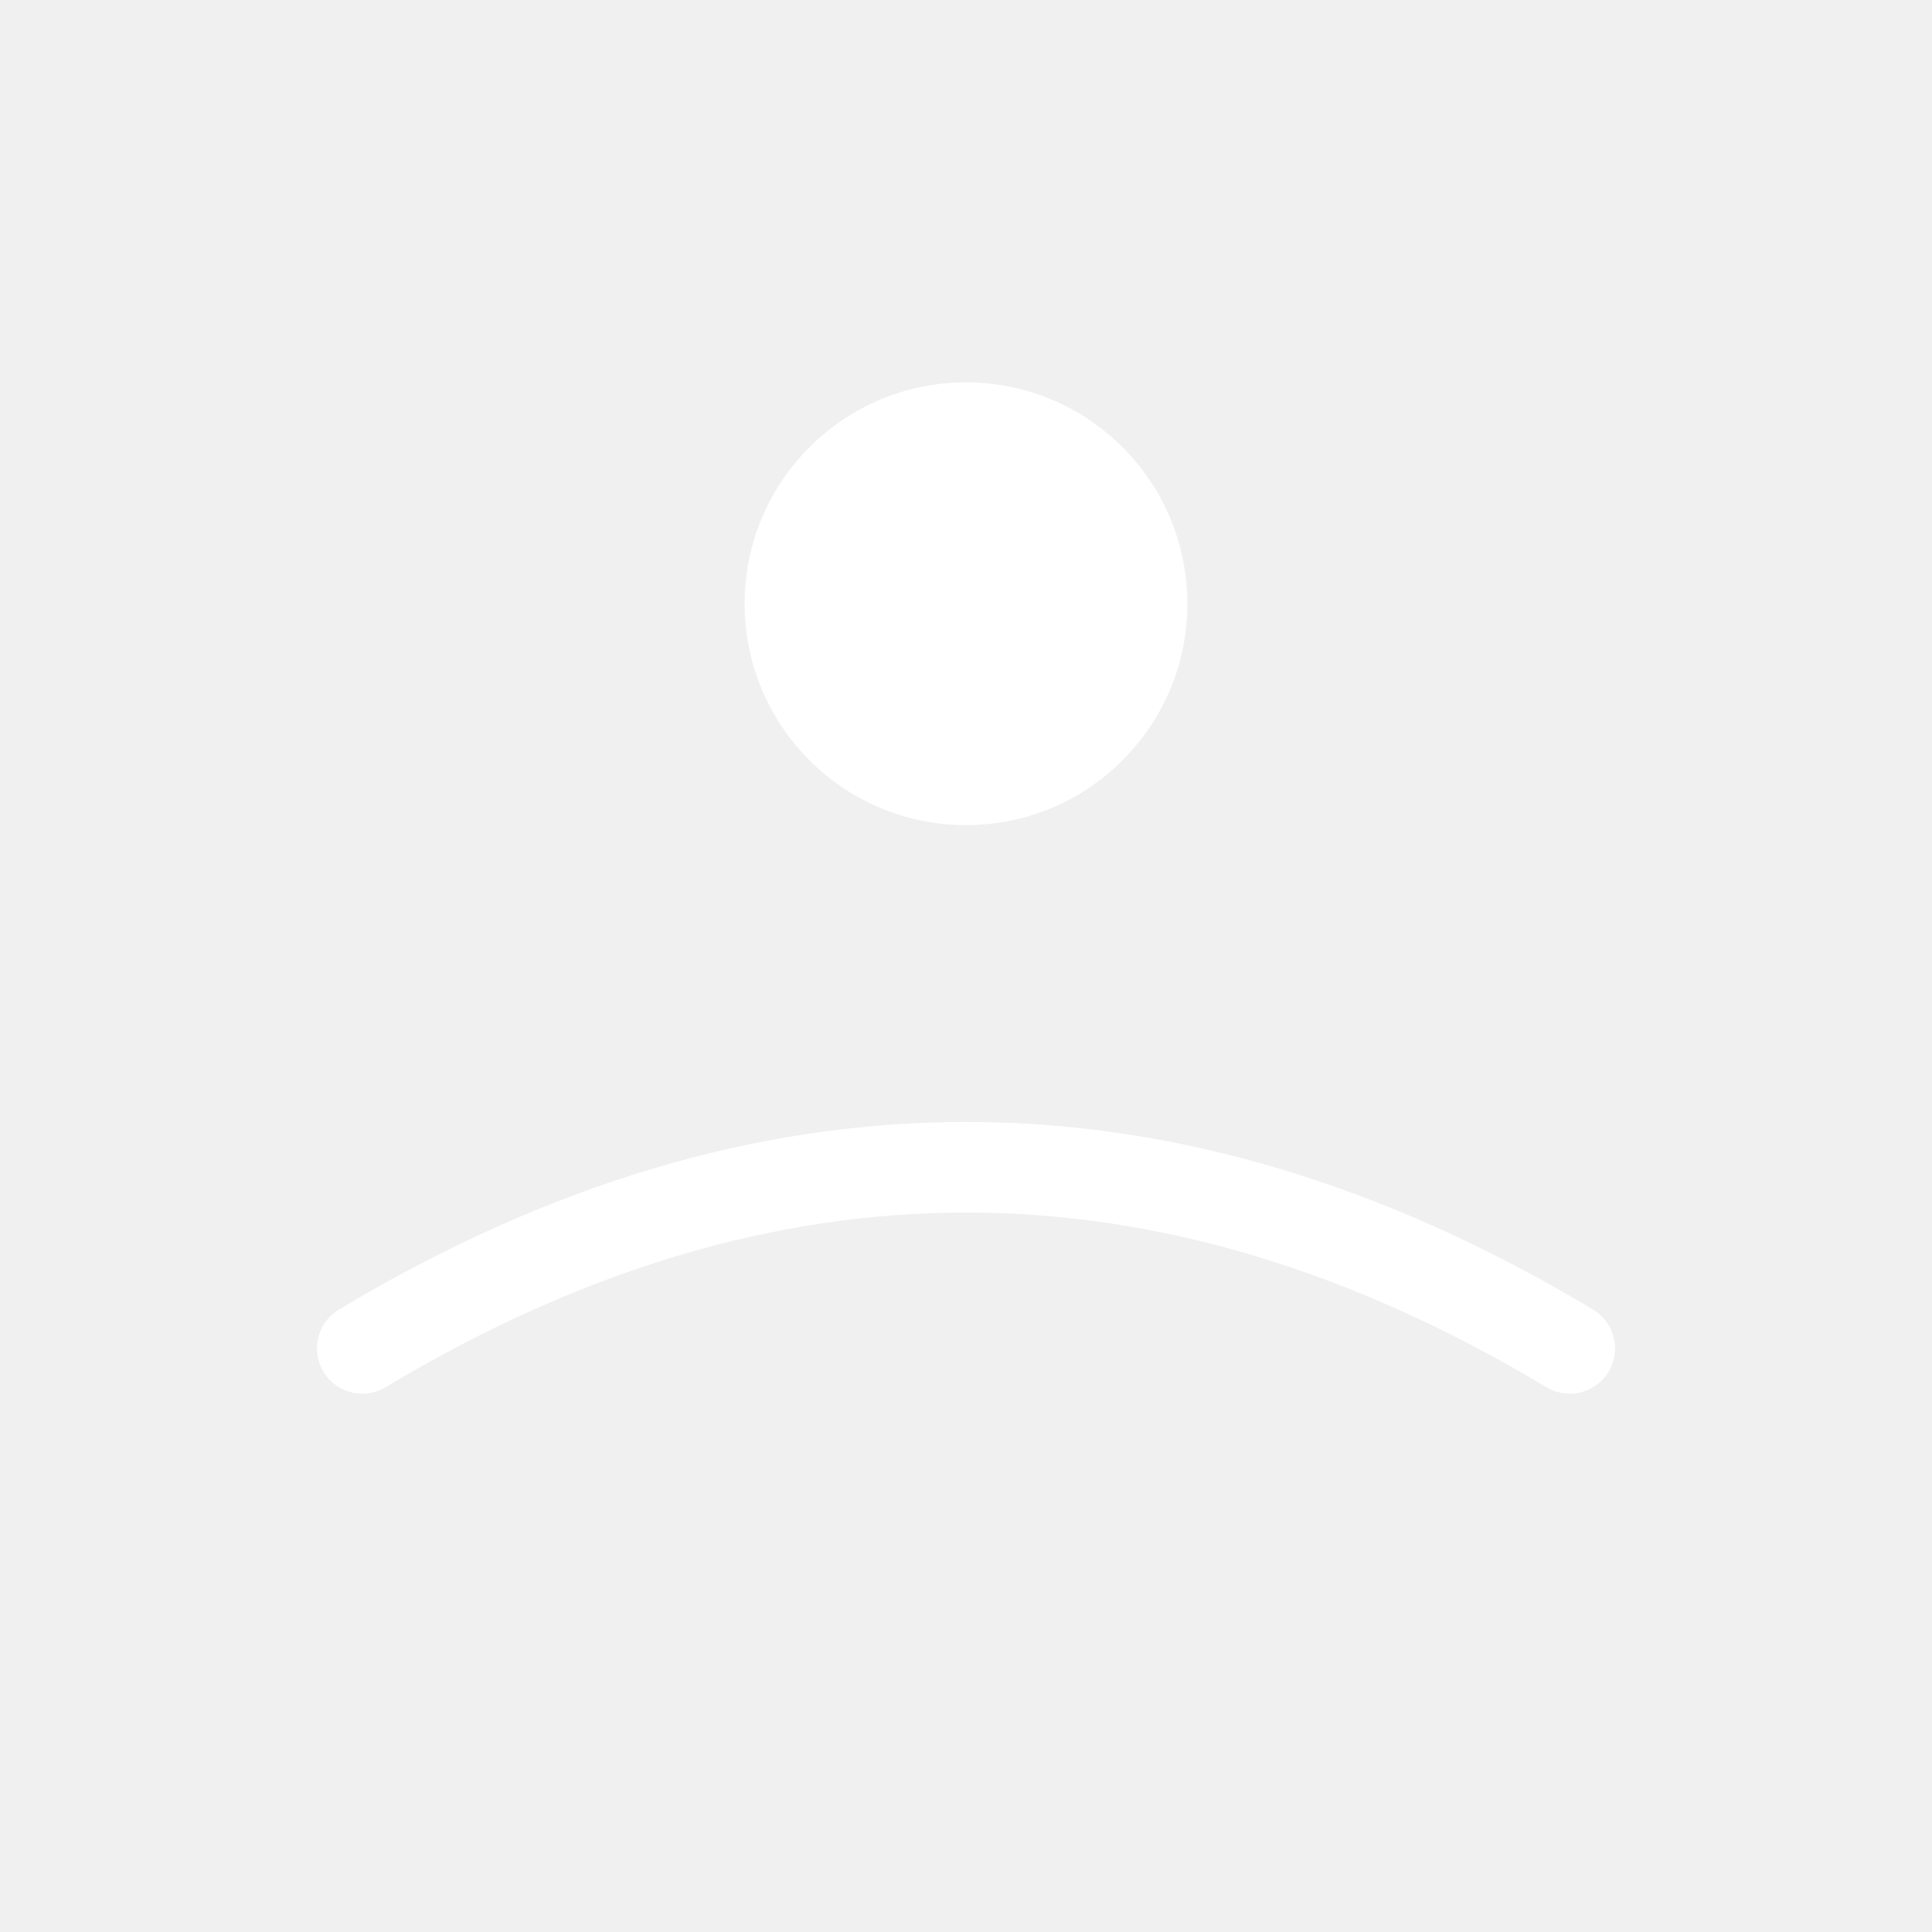
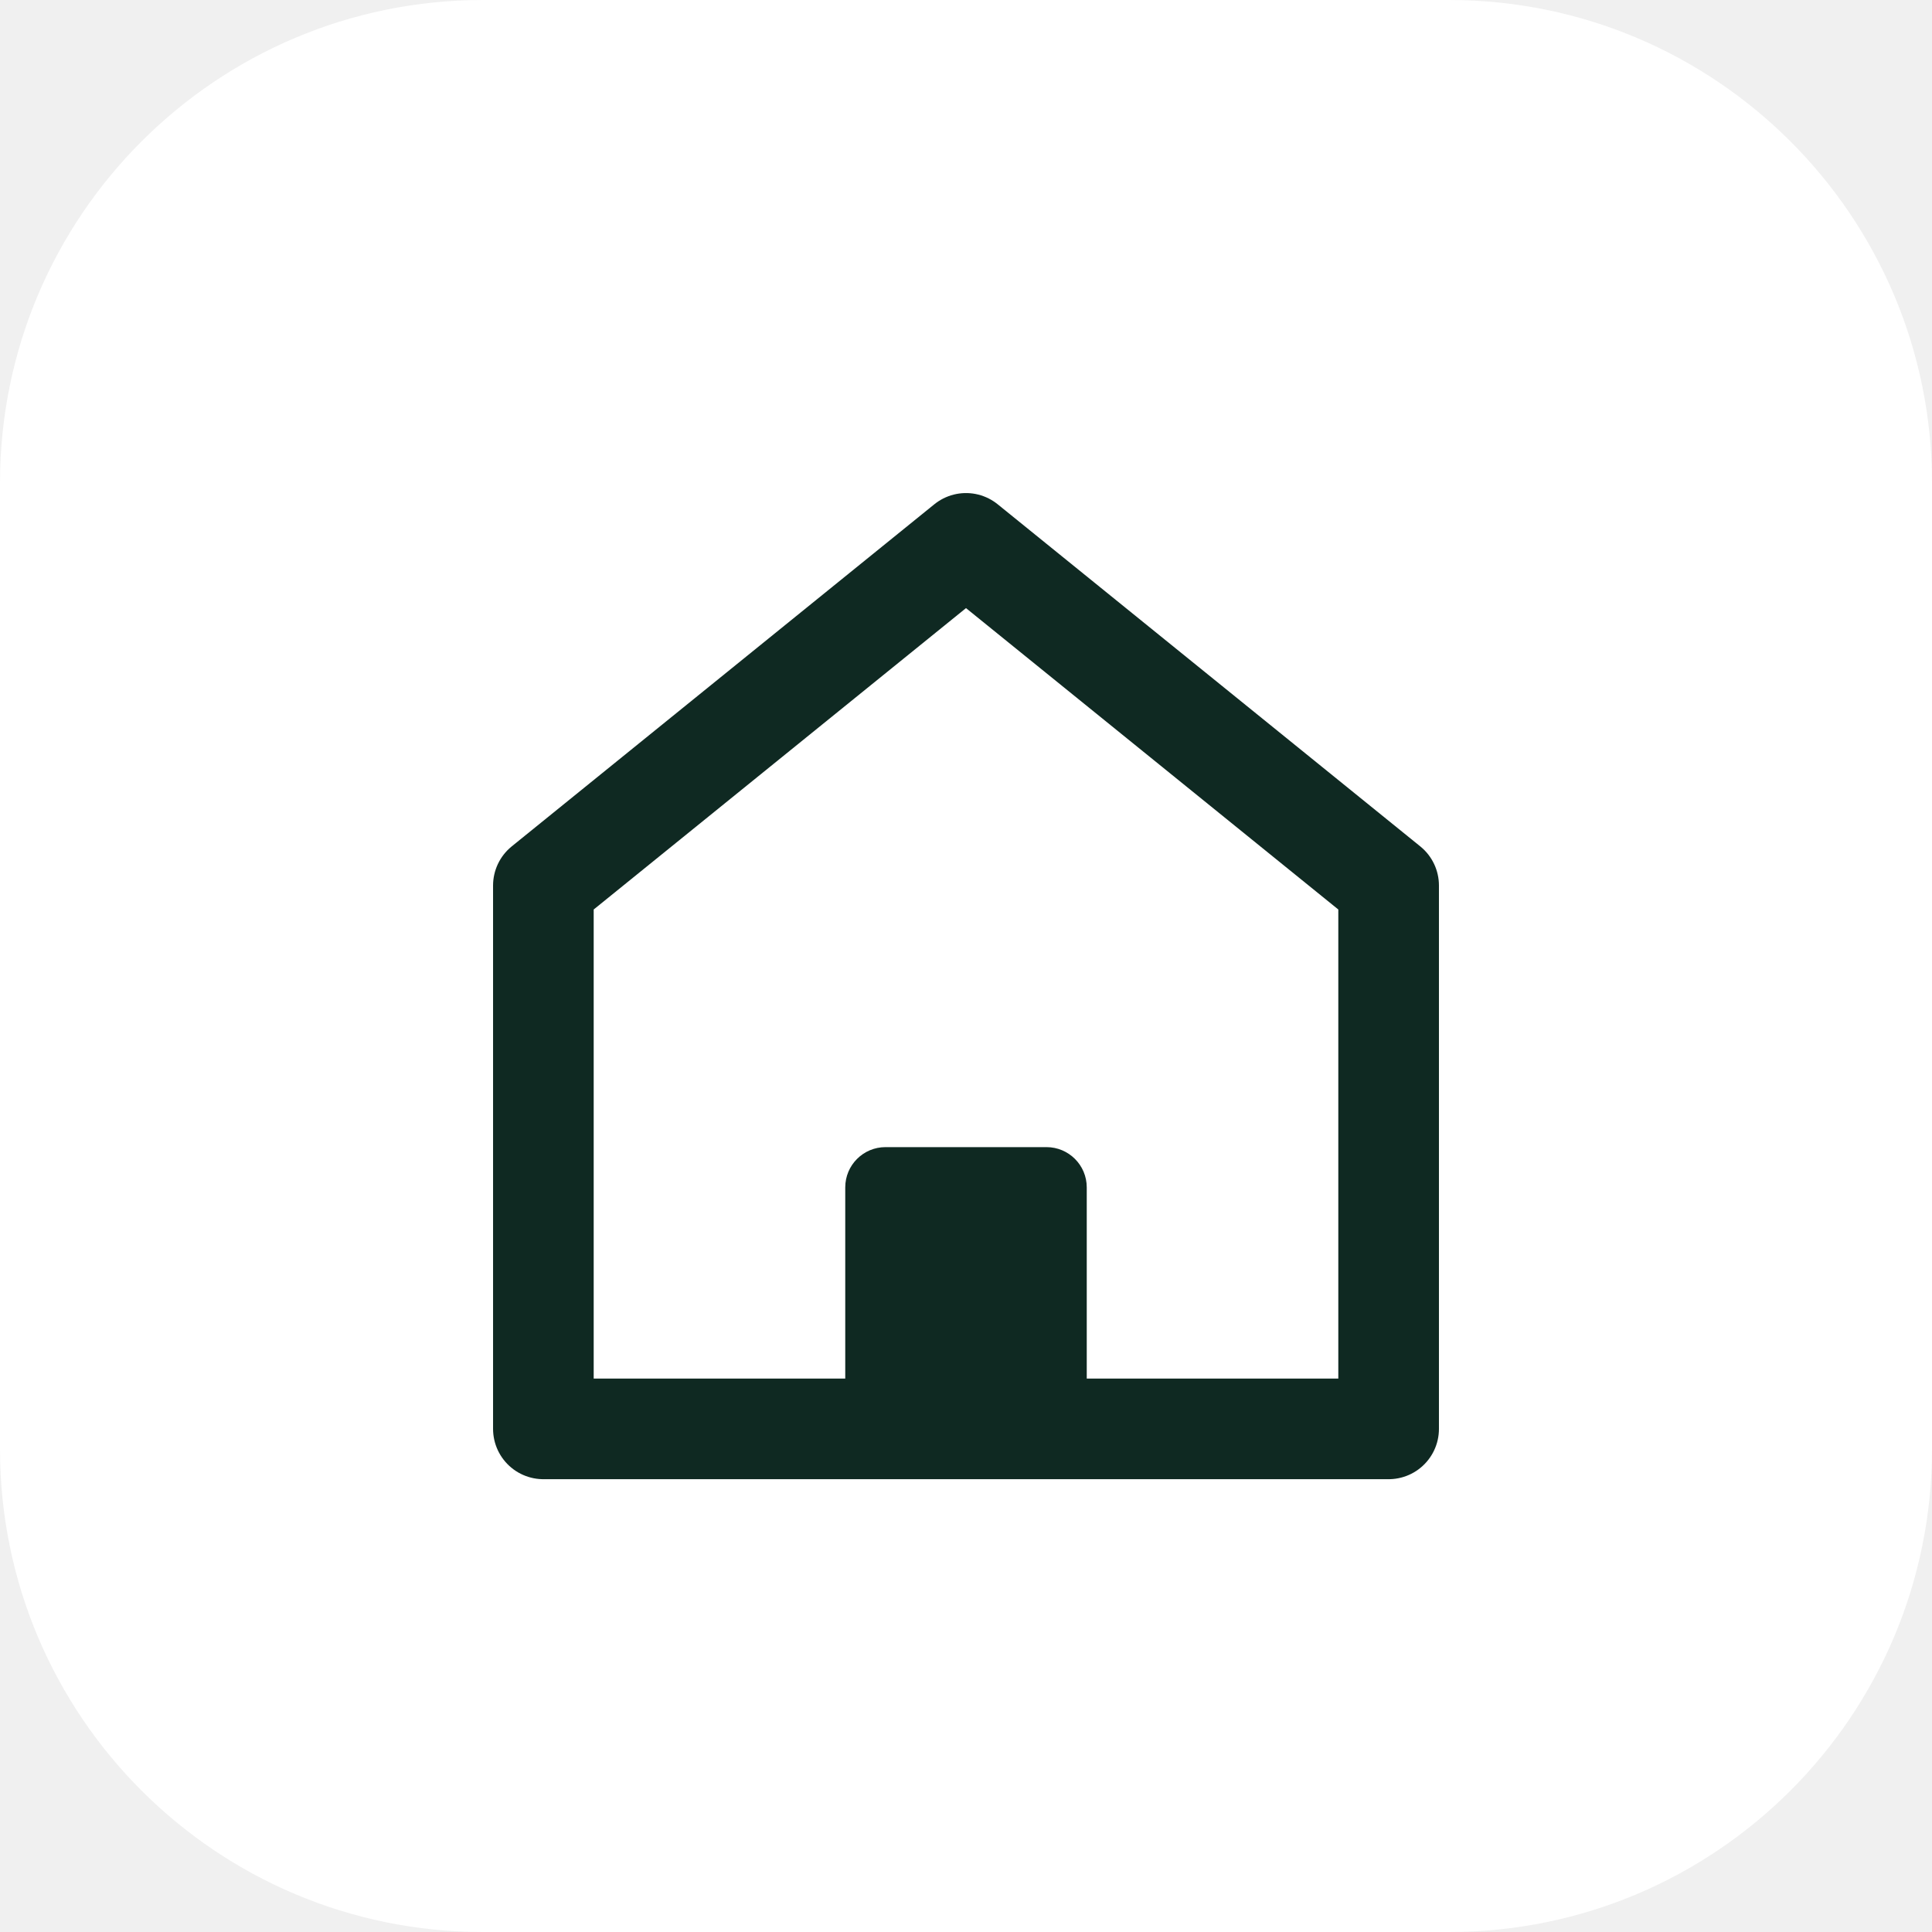
<svg xmlns="http://www.w3.org/2000/svg" viewBox="0 0 48 48" fill="none" role="img" aria-label="BaytMiftah mark">
-   <circle cx="24" cy="15" r="5.5" fill="#FFFFFF" />
-   <path d="M9 33.5Q24 24.5 39 33.5" stroke="#FFFFFF" stroke-width="2.25" stroke-linecap="round" />
+   <rect width="48" height="48" rx="12" fill="#FFFFFF" />
+   <path d="M24 13.5L34.5 22V35.5H13.5V22L24 13.5Z" stroke="#0F2922" stroke-width="2.5" stroke-linejoin="round" stroke-linecap="round" />
+   <rect x="21" y="28.5" width="6" height="7" rx="1" fill="#0F2922" />
</svg>
